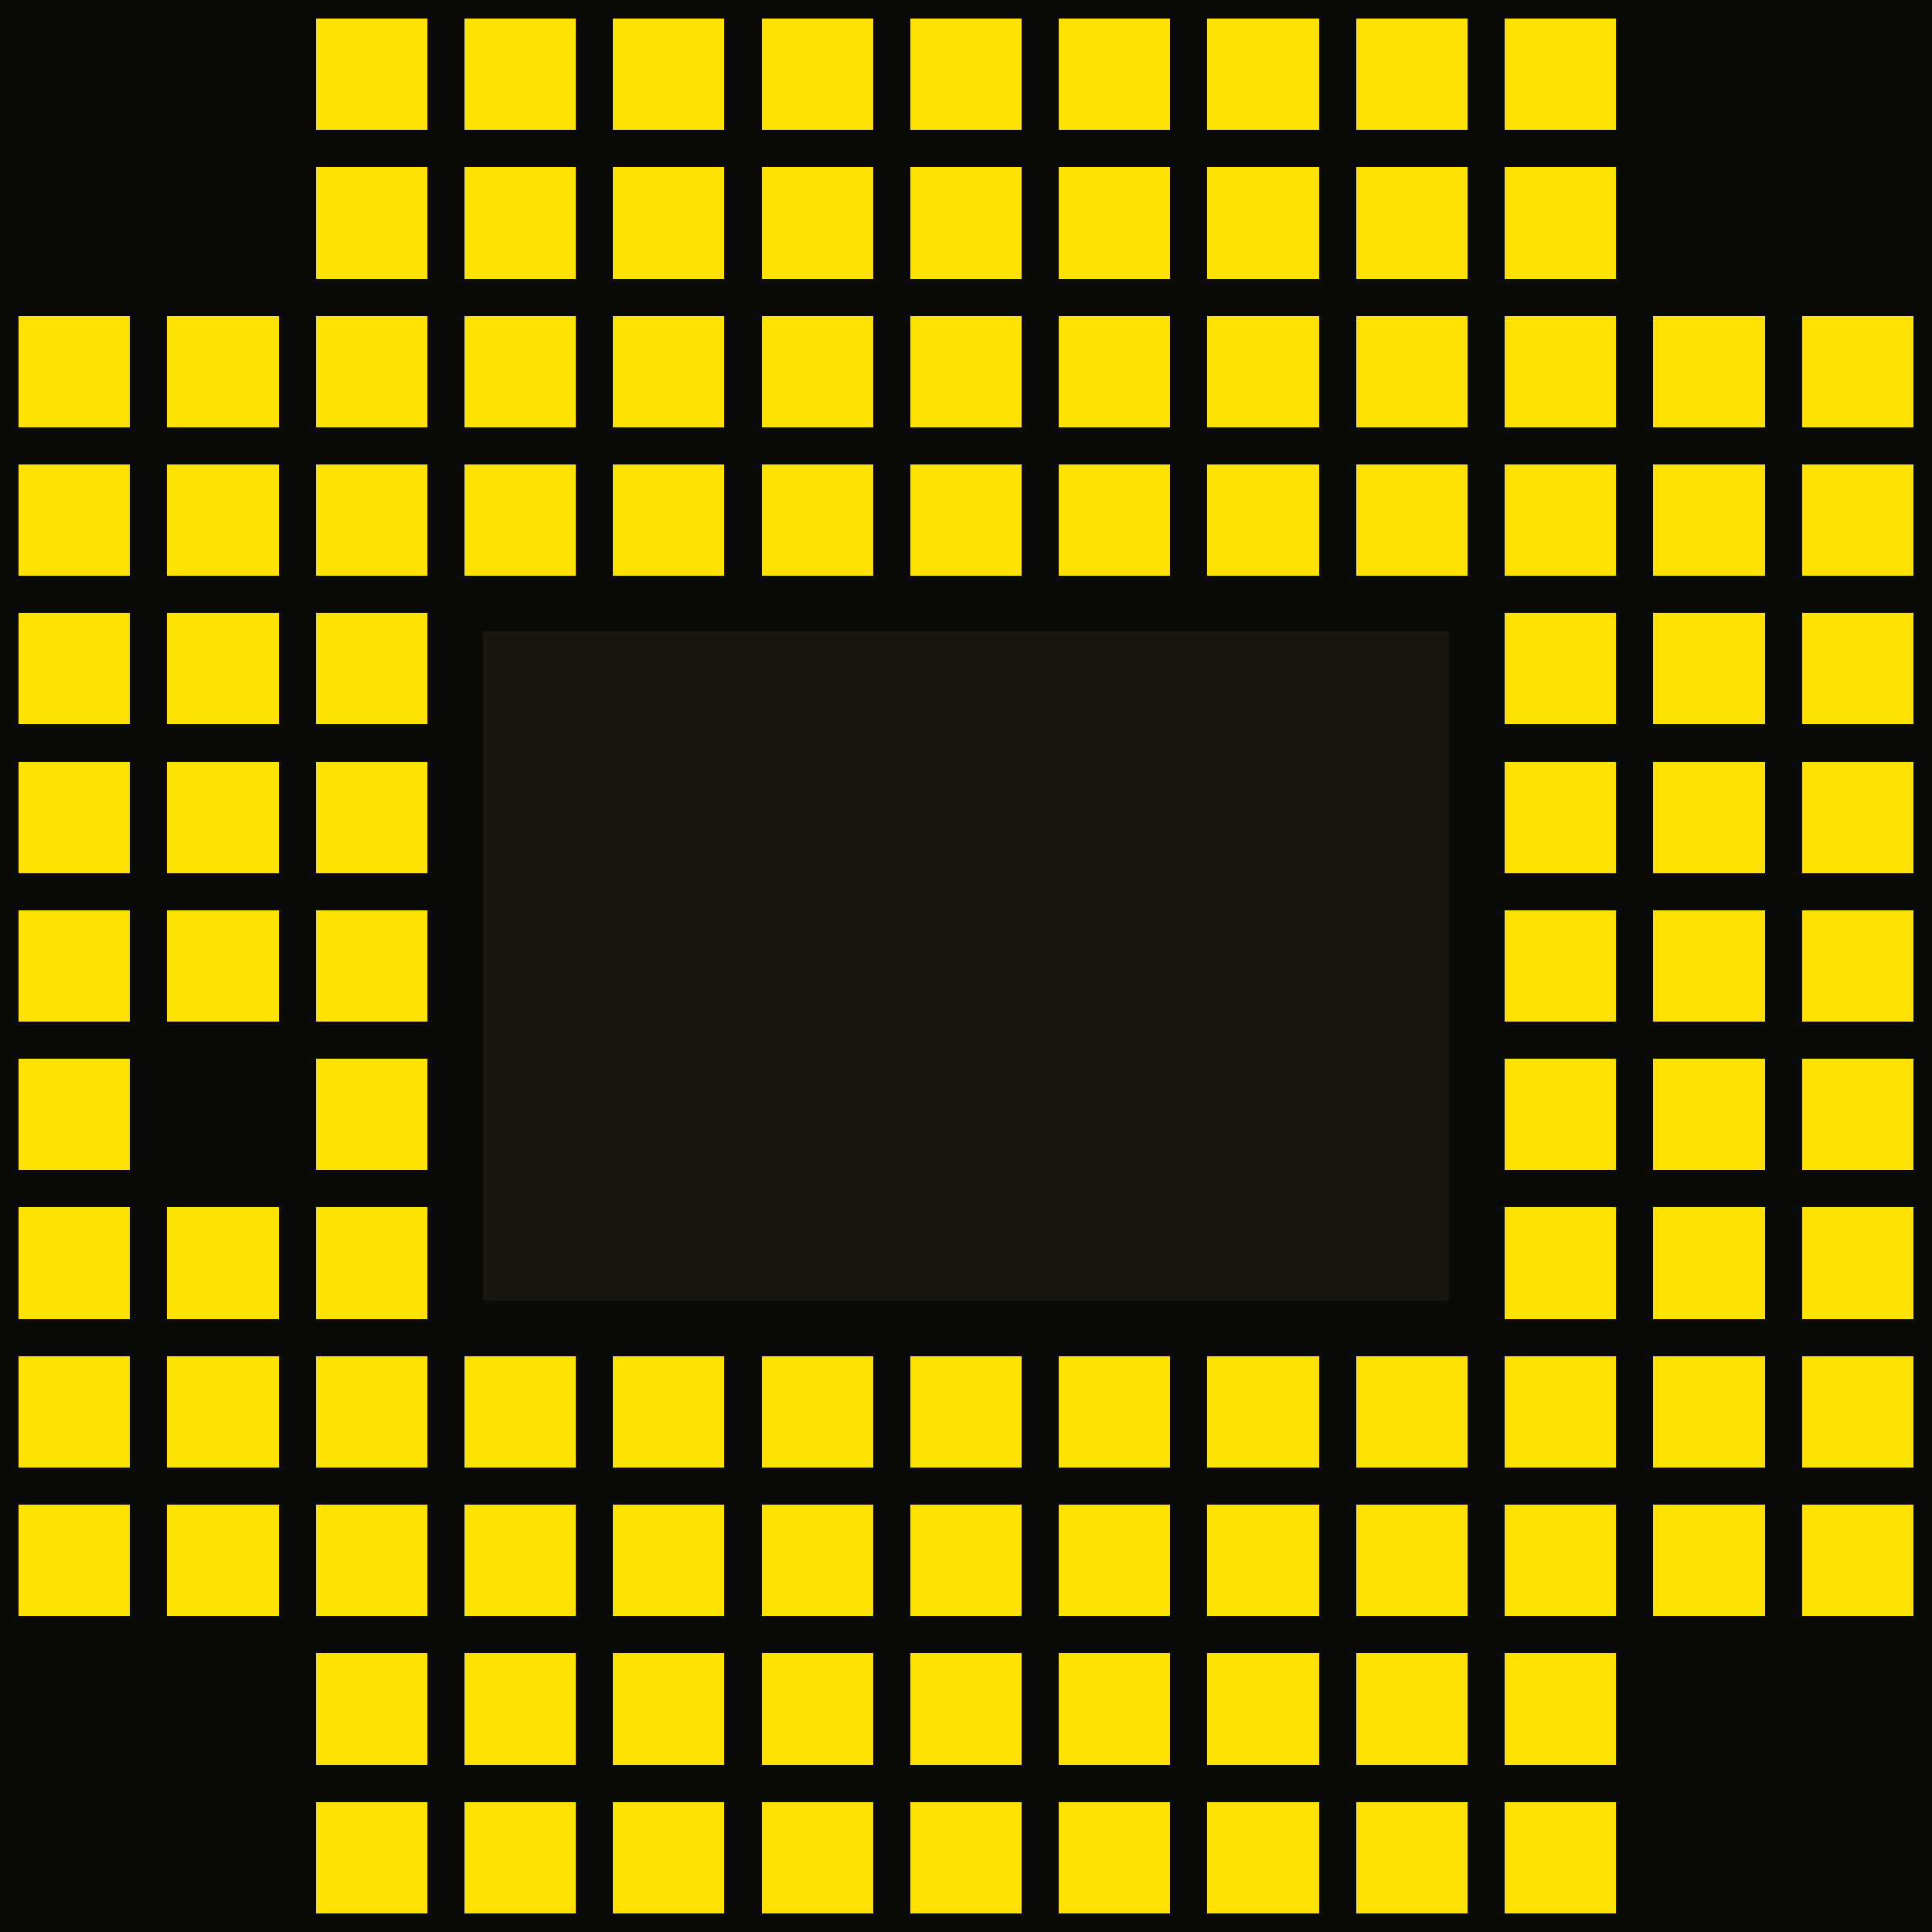
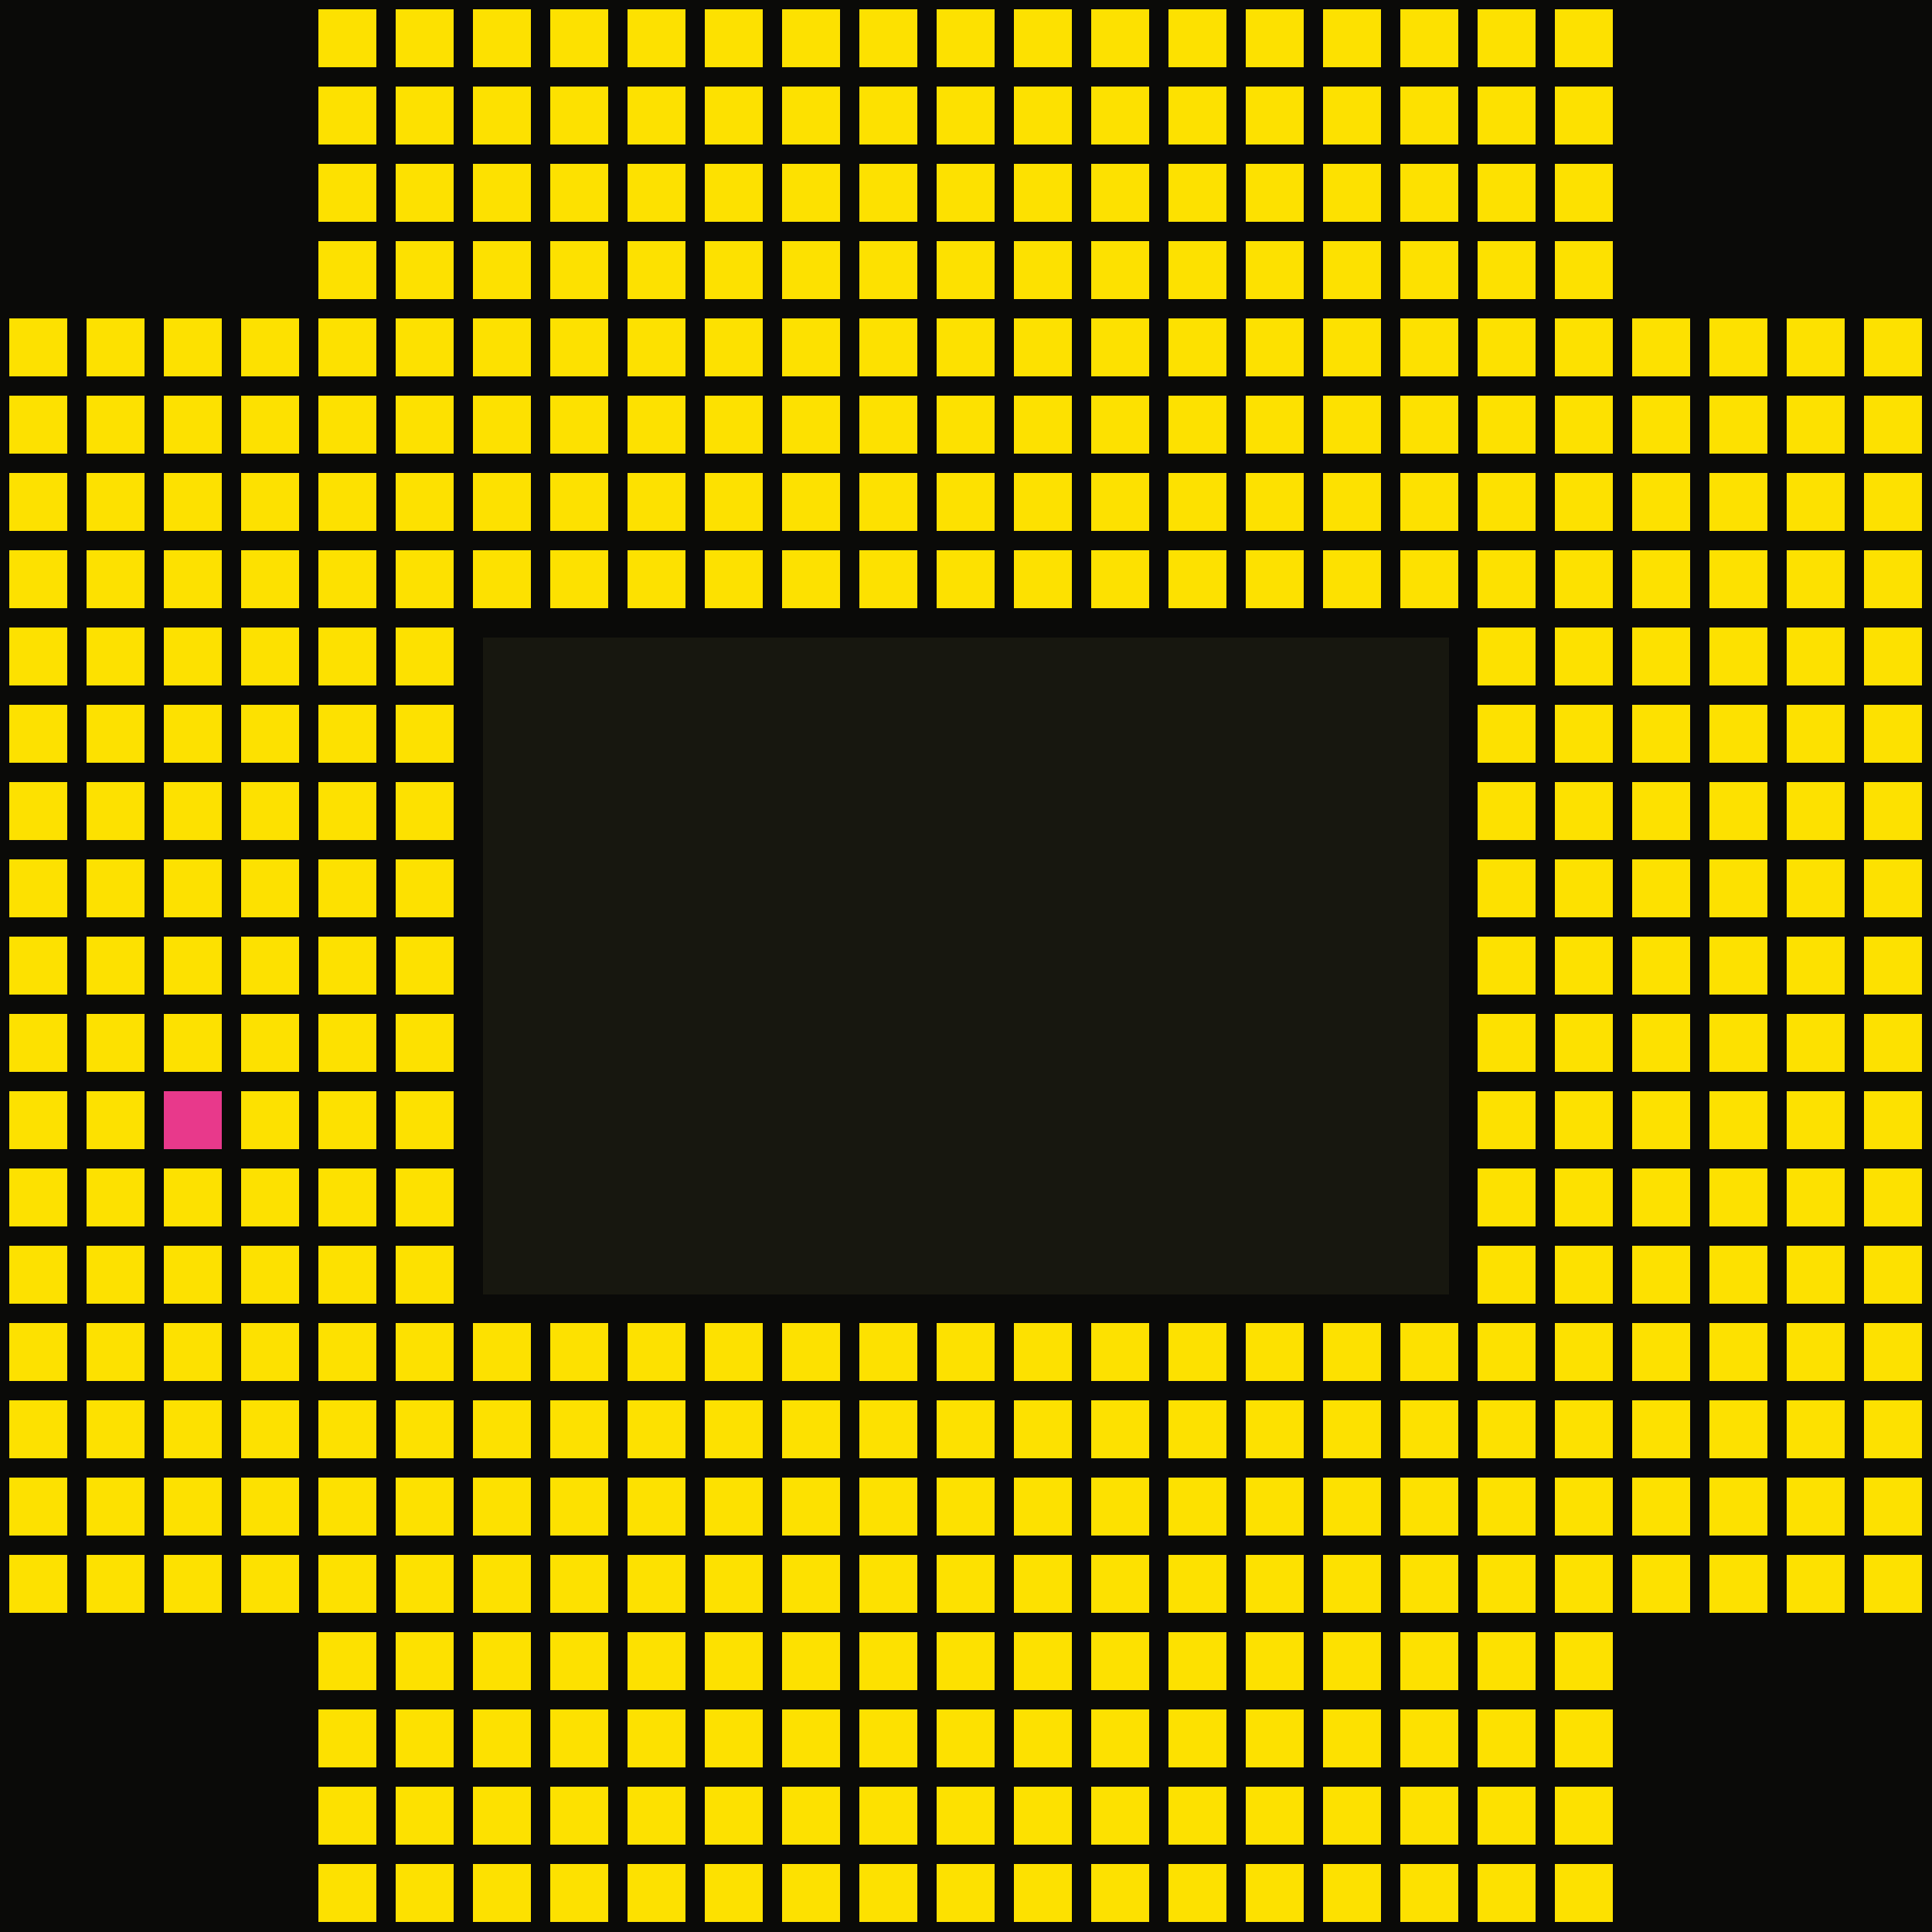
- <svg xmlns="http://www.w3.org/2000/svg" viewBox="0 0 52 52" shape-rendering="crispEdges">
-   <rect width="52" height="52" fill="#0a0a08" />
-   <rect x="13" y="17" width="26" height="18" fill="#17170f" />
+ <svg xmlns="http://www.w3.org/2000/svg" viewBox="0 0 100 100" shape-rendering="crispEdges">
+   <rect width="100" height="100" fill="#0a0a08" />
+   <rect x="25" y="33" width="50" height="34" fill="#17170f" />
  <g>
-     <rect x="8.5" y="0.5" width="3" height="3" fill="#fde100" />
-     <rect x="12.5" y="0.5" width="3" height="3" fill="#fde100" />
    <rect x="16.5" y="0.5" width="3" height="3" fill="#fde100" />
    <rect x="20.5" y="0.5" width="3" height="3" fill="#fde100" />
    <rect x="24.5" y="0.5" width="3" height="3" fill="#fde100" />
    <rect x="28.5" y="0.5" width="3" height="3" fill="#fde100" />
    <rect x="32.5" y="0.5" width="3" height="3" fill="#fde100" />
    <rect x="36.5" y="0.5" width="3" height="3" fill="#fde100" />
    <rect x="40.5" y="0.5" width="3" height="3" fill="#fde100" />
-     <rect x="8.5" y="4.5" width="3" height="3" fill="#fde100" />
-     <rect x="12.5" y="4.5" width="3" height="3" fill="#fde100" />
+     <rect x="44.5" y="0.5" width="3" height="3" fill="#fde100" />
+     <rect x="48.5" y="0.5" width="3" height="3" fill="#fde100" />
+     <rect x="52.5" y="0.5" width="3" height="3" fill="#fde100" />
+     <rect x="56.5" y="0.5" width="3" height="3" fill="#fde100" />
+     <rect x="60.5" y="0.5" width="3" height="3" fill="#fde100" />
+     <rect x="64.5" y="0.5" width="3" height="3" fill="#fde100" />
+     <rect x="68.5" y="0.5" width="3" height="3" fill="#fde100" />
+     <rect x="72.5" y="0.5" width="3" height="3" fill="#fde100" />
+     <rect x="76.5" y="0.5" width="3" height="3" fill="#fde100" />
+     <rect x="80.5" y="0.5" width="3" height="3" fill="#fde100" />
    <rect x="16.5" y="4.5" width="3" height="3" fill="#fde100" />
    <rect x="20.5" y="4.5" width="3" height="3" fill="#fde100" />
    <rect x="24.5" y="4.5" width="3" height="3" fill="#fde100" />
    <rect x="28.5" y="4.5" width="3" height="3" fill="#fde100" />
    <rect x="32.5" y="4.5" width="3" height="3" fill="#fde100" />
    <rect x="36.5" y="4.5" width="3" height="3" fill="#fde100" />
    <rect x="40.5" y="4.5" width="3" height="3" fill="#fde100" />
-     <rect x="0.5" y="8.5" width="3" height="3" fill="#fde100" />
-     <rect x="4.5" y="8.5" width="3" height="3" fill="#fde100" />
-     <rect x="8.5" y="8.5" width="3" height="3" fill="#fde100" />
-     <rect x="12.5" y="8.5" width="3" height="3" fill="#fde100" />
+     <rect x="44.5" y="4.5" width="3" height="3" fill="#fde100" />
+     <rect x="48.5" y="4.5" width="3" height="3" fill="#fde100" />
+     <rect x="52.5" y="4.5" width="3" height="3" fill="#fde100" />
+     <rect x="56.5" y="4.5" width="3" height="3" fill="#fde100" />
+     <rect x="60.5" y="4.5" width="3" height="3" fill="#fde100" />
+     <rect x="64.5" y="4.5" width="3" height="3" fill="#fde100" />
+     <rect x="68.5" y="4.5" width="3" height="3" fill="#fde100" />
+     <rect x="72.5" y="4.5" width="3" height="3" fill="#fde100" />
+     <rect x="76.5" y="4.5" width="3" height="3" fill="#fde100" />
+     <rect x="80.5" y="4.5" width="3" height="3" fill="#fde100" />
    <rect x="16.5" y="8.5" width="3" height="3" fill="#fde100" />
    <rect x="20.5" y="8.5" width="3" height="3" fill="#fde100" />
    <rect x="24.5" y="8.5" width="3" height="3" fill="#fde100" />
    <rect x="28.5" y="8.5" width="3" height="3" fill="#fde100" />
    <rect x="32.5" y="8.5" width="3" height="3" fill="#fde100" />
    <rect x="36.5" y="8.5" width="3" height="3" fill="#fde100" />
    <rect x="40.5" y="8.5" width="3" height="3" fill="#fde100" />
    <rect x="44.5" y="8.5" width="3" height="3" fill="#fde100" />
    <rect x="48.5" y="8.5" width="3" height="3" fill="#fde100" />
-     <rect x="0.5" y="12.5" width="3" height="3" fill="#fde100" />
-     <rect x="4.5" y="12.5" width="3" height="3" fill="#fde100" />
-     <rect x="8.5" y="12.5" width="3" height="3" fill="#fde100" />
-     <rect x="12.5" y="12.5" width="3" height="3" fill="#fde100" />
+     <rect x="52.5" y="8.5" width="3" height="3" fill="#fde100" />
+     <rect x="56.5" y="8.5" width="3" height="3" fill="#fde100" />
+     <rect x="60.5" y="8.5" width="3" height="3" fill="#fde100" />
+     <rect x="64.5" y="8.5" width="3" height="3" fill="#fde100" />
+     <rect x="68.5" y="8.5" width="3" height="3" fill="#fde100" />
+     <rect x="72.5" y="8.5" width="3" height="3" fill="#fde100" />
+     <rect x="76.5" y="8.5" width="3" height="3" fill="#fde100" />
+     <rect x="80.5" y="8.5" width="3" height="3" fill="#fde100" />
    <rect x="16.5" y="12.5" width="3" height="3" fill="#fde100" />
    <rect x="20.5" y="12.5" width="3" height="3" fill="#fde100" />
    <rect x="24.5" y="12.5" width="3" height="3" fill="#fde100" />
    <rect x="28.5" y="12.5" width="3" height="3" fill="#fde100" />
    <rect x="32.5" y="12.5" width="3" height="3" fill="#fde100" />
    <rect x="36.5" y="12.5" width="3" height="3" fill="#fde100" />
    <rect x="40.5" y="12.5" width="3" height="3" fill="#fde100" />
    <rect x="44.5" y="12.5" width="3" height="3" fill="#fde100" />
    <rect x="48.5" y="12.5" width="3" height="3" fill="#fde100" />
+     <rect x="52.5" y="12.5" width="3" height="3" fill="#fde100" />
+     <rect x="56.5" y="12.5" width="3" height="3" fill="#fde100" />
+     <rect x="60.5" y="12.5" width="3" height="3" fill="#fde100" />
+     <rect x="64.5" y="12.5" width="3" height="3" fill="#fde100" />
+     <rect x="68.5" y="12.5" width="3" height="3" fill="#fde100" />
+     <rect x="72.5" y="12.5" width="3" height="3" fill="#fde100" />
+     <rect x="76.5" y="12.5" width="3" height="3" fill="#fde100" />
+     <rect x="80.5" y="12.5" width="3" height="3" fill="#fde100" />
    <rect x="0.5" y="16.5" width="3" height="3" fill="#fde100" />
    <rect x="4.5" y="16.5" width="3" height="3" fill="#fde100" />
    <rect x="8.5" y="16.5" width="3" height="3" fill="#fde100" />
+     <rect x="12.5" y="16.5" width="3" height="3" fill="#fde100" />
+     <rect x="16.5" y="16.5" width="3" height="3" fill="#fde100" />
+     <rect x="20.5" y="16.5" width="3" height="3" fill="#fde100" />
+     <rect x="24.5" y="16.5" width="3" height="3" fill="#fde100" />
+     <rect x="28.5" y="16.5" width="3" height="3" fill="#fde100" />
+     <rect x="32.5" y="16.5" width="3" height="3" fill="#fde100" />
+     <rect x="36.5" y="16.5" width="3" height="3" fill="#fde100" />
    <rect x="40.5" y="16.5" width="3" height="3" fill="#fde100" />
    <rect x="44.5" y="16.5" width="3" height="3" fill="#fde100" />
    <rect x="48.5" y="16.5" width="3" height="3" fill="#fde100" />
+     <rect x="52.5" y="16.5" width="3" height="3" fill="#fde100" />
+     <rect x="56.5" y="16.5" width="3" height="3" fill="#fde100" />
+     <rect x="60.5" y="16.5" width="3" height="3" fill="#fde100" />
+     <rect x="64.5" y="16.5" width="3" height="3" fill="#fde100" />
+     <rect x="68.5" y="16.5" width="3" height="3" fill="#fde100" />
+     <rect x="72.5" y="16.5" width="3" height="3" fill="#fde100" />
+     <rect x="76.5" y="16.5" width="3" height="3" fill="#fde100" />
+     <rect x="80.5" y="16.5" width="3" height="3" fill="#fde100" />
+     <rect x="84.5" y="16.5" width="3" height="3" fill="#fde100" />
+     <rect x="88.5" y="16.5" width="3" height="3" fill="#fde100" />
+     <rect x="92.5" y="16.5" width="3" height="3" fill="#fde100" />
+     <rect x="96.5" y="16.5" width="3" height="3" fill="#fde100" />
    <rect x="0.5" y="20.5" width="3" height="3" fill="#fde100" />
    <rect x="4.5" y="20.5" width="3" height="3" fill="#fde100" />
    <rect x="8.5" y="20.5" width="3" height="3" fill="#fde100" />
+     <rect x="12.5" y="20.5" width="3" height="3" fill="#fde100" />
+     <rect x="16.5" y="20.5" width="3" height="3" fill="#fde100" />
+     <rect x="20.5" y="20.5" width="3" height="3" fill="#fde100" />
+     <rect x="24.5" y="20.5" width="3" height="3" fill="#fde100" />
+     <rect x="28.5" y="20.5" width="3" height="3" fill="#fde100" />
+     <rect x="32.5" y="20.5" width="3" height="3" fill="#fde100" />
+     <rect x="36.5" y="20.5" width="3" height="3" fill="#fde100" />
    <rect x="40.5" y="20.5" width="3" height="3" fill="#fde100" />
    <rect x="44.5" y="20.5" width="3" height="3" fill="#fde100" />
    <rect x="48.5" y="20.5" width="3" height="3" fill="#fde100" />
+     <rect x="52.5" y="20.5" width="3" height="3" fill="#fde100" />
+     <rect x="56.5" y="20.5" width="3" height="3" fill="#fde100" />
+     <rect x="60.5" y="20.5" width="3" height="3" fill="#fde100" />
+     <rect x="64.5" y="20.5" width="3" height="3" fill="#fde100" />
+     <rect x="68.5" y="20.5" width="3" height="3" fill="#fde100" />
+     <rect x="72.5" y="20.5" width="3" height="3" fill="#fde100" />
+     <rect x="76.5" y="20.5" width="3" height="3" fill="#fde100" />
+     <rect x="80.5" y="20.5" width="3" height="3" fill="#fde100" />
+     <rect x="84.5" y="20.5" width="3" height="3" fill="#fde100" />
+     <rect x="88.5" y="20.5" width="3" height="3" fill="#fde100" />
+     <rect x="92.5" y="20.5" width="3" height="3" fill="#fde100" />
+     <rect x="96.5" y="20.5" width="3" height="3" fill="#fde100" />
    <rect x="0.5" y="24.5" width="3" height="3" fill="#fde100" />
    <rect x="4.5" y="24.5" width="3" height="3" fill="#fde100" />
    <rect x="8.5" y="24.5" width="3" height="3" fill="#fde100" />
+     <rect x="12.5" y="24.5" width="3" height="3" fill="#fde100" />
+     <rect x="16.5" y="24.5" width="3" height="3" fill="#fde100" />
+     <rect x="20.5" y="24.5" width="3" height="3" fill="#fde100" />
+     <rect x="24.5" y="24.5" width="3" height="3" fill="#fde100" />
+     <rect x="28.5" y="24.5" width="3" height="3" fill="#fde100" />
+     <rect x="32.5" y="24.5" width="3" height="3" fill="#fde100" />
+     <rect x="36.5" y="24.5" width="3" height="3" fill="#fde100" />
    <rect x="40.5" y="24.5" width="3" height="3" fill="#fde100" />
    <rect x="44.5" y="24.5" width="3" height="3" fill="#fde100" />
    <rect x="48.5" y="24.5" width="3" height="3" fill="#fde100" />
+     <rect x="52.5" y="24.5" width="3" height="3" fill="#fde100" />
+     <rect x="56.5" y="24.5" width="3" height="3" fill="#fde100" />
+     <rect x="60.5" y="24.5" width="3" height="3" fill="#fde100" />
+     <rect x="64.5" y="24.5" width="3" height="3" fill="#fde100" />
+     <rect x="68.5" y="24.5" width="3" height="3" fill="#fde100" />
+     <rect x="72.5" y="24.5" width="3" height="3" fill="#fde100" />
+     <rect x="76.5" y="24.5" width="3" height="3" fill="#fde100" />
+     <rect x="80.5" y="24.5" width="3" height="3" fill="#fde100" />
+     <rect x="84.5" y="24.5" width="3" height="3" fill="#fde100" />
+     <rect x="88.5" y="24.5" width="3" height="3" fill="#fde100" />
+     <rect x="92.5" y="24.5" width="3" height="3" fill="#fde100" />
+     <rect x="96.5" y="24.5" width="3" height="3" fill="#fde100" />
    <rect x="0.5" y="28.5" width="3" height="3" fill="#fde100" />
-     <rect x="4.5" y="28.5" width="3" height="3" fill="#0a0a08" />
+     <rect x="4.5" y="28.5" width="3" height="3" fill="#fde100" />
    <rect x="8.5" y="28.5" width="3" height="3" fill="#fde100" />
+     <rect x="12.5" y="28.5" width="3" height="3" fill="#fde100" />
+     <rect x="16.5" y="28.5" width="3" height="3" fill="#fde100" />
+     <rect x="20.5" y="28.5" width="3" height="3" fill="#fde100" />
+     <rect x="24.5" y="28.5" width="3" height="3" fill="#fde100" />
+     <rect x="28.5" y="28.5" width="3" height="3" fill="#fde100" />
+     <rect x="32.5" y="28.5" width="3" height="3" fill="#fde100" />
+     <rect x="36.5" y="28.5" width="3" height="3" fill="#fde100" />
    <rect x="40.5" y="28.5" width="3" height="3" fill="#fde100" />
    <rect x="44.5" y="28.5" width="3" height="3" fill="#fde100" />
    <rect x="48.5" y="28.5" width="3" height="3" fill="#fde100" />
+     <rect x="52.5" y="28.5" width="3" height="3" fill="#fde100" />
+     <rect x="56.5" y="28.5" width="3" height="3" fill="#fde100" />
+     <rect x="60.5" y="28.5" width="3" height="3" fill="#fde100" />
+     <rect x="64.5" y="28.5" width="3" height="3" fill="#fde100" />
+     <rect x="68.5" y="28.5" width="3" height="3" fill="#fde100" />
+     <rect x="72.5" y="28.5" width="3" height="3" fill="#fde100" />
+     <rect x="76.5" y="28.5" width="3" height="3" fill="#fde100" />
+     <rect x="80.5" y="28.5" width="3" height="3" fill="#fde100" />
+     <rect x="84.5" y="28.5" width="3" height="3" fill="#fde100" />
+     <rect x="88.5" y="28.5" width="3" height="3" fill="#fde100" />
+     <rect x="92.5" y="28.5" width="3" height="3" fill="#fde100" />
+     <rect x="96.5" y="28.5" width="3" height="3" fill="#fde100" />
    <rect x="0.5" y="32.5" width="3" height="3" fill="#fde100" />
    <rect x="4.5" y="32.5" width="3" height="3" fill="#fde100" />
    <rect x="8.5" y="32.5" width="3" height="3" fill="#fde100" />
-     <rect x="40.5" y="32.5" width="3" height="3" fill="#fde100" />
-     <rect x="44.5" y="32.5" width="3" height="3" fill="#fde100" />
-     <rect x="48.5" y="32.5" width="3" height="3" fill="#fde100" />
+     <rect x="12.5" y="32.5" width="3" height="3" fill="#fde100" />
+     <rect x="16.5" y="32.5" width="3" height="3" fill="#fde100" />
+     <rect x="20.5" y="32.5" width="3" height="3" fill="#fde100" />
+     <rect x="76.5" y="32.5" width="3" height="3" fill="#fde100" />
+     <rect x="80.5" y="32.5" width="3" height="3" fill="#fde100" />
+     <rect x="84.5" y="32.5" width="3" height="3" fill="#fde100" />
+     <rect x="88.5" y="32.5" width="3" height="3" fill="#fde100" />
+     <rect x="92.5" y="32.5" width="3" height="3" fill="#fde100" />
+     <rect x="96.5" y="32.5" width="3" height="3" fill="#fde100" />
    <rect x="0.5" y="36.5" width="3" height="3" fill="#fde100" />
    <rect x="4.5" y="36.5" width="3" height="3" fill="#fde100" />
    <rect x="8.5" y="36.5" width="3" height="3" fill="#fde100" />
    <rect x="12.5" y="36.5" width="3" height="3" fill="#fde100" />
    <rect x="16.5" y="36.5" width="3" height="3" fill="#fde100" />
    <rect x="20.5" y="36.5" width="3" height="3" fill="#fde100" />
-     <rect x="24.5" y="36.5" width="3" height="3" fill="#fde100" />
-     <rect x="28.5" y="36.5" width="3" height="3" fill="#fde100" />
-     <rect x="32.5" y="36.5" width="3" height="3" fill="#fde100" />
-     <rect x="36.5" y="36.5" width="3" height="3" fill="#fde100" />
-     <rect x="40.5" y="36.5" width="3" height="3" fill="#fde100" />
-     <rect x="44.5" y="36.5" width="3" height="3" fill="#fde100" />
-     <rect x="48.5" y="36.5" width="3" height="3" fill="#fde100" />
+     <rect x="76.5" y="36.5" width="3" height="3" fill="#fde100" />
+     <rect x="80.5" y="36.5" width="3" height="3" fill="#fde100" />
+     <rect x="84.5" y="36.5" width="3" height="3" fill="#fde100" />
+     <rect x="88.5" y="36.5" width="3" height="3" fill="#fde100" />
+     <rect x="92.5" y="36.5" width="3" height="3" fill="#fde100" />
+     <rect x="96.5" y="36.5" width="3" height="3" fill="#fde100" />
    <rect x="0.5" y="40.5" width="3" height="3" fill="#fde100" />
    <rect x="4.5" y="40.5" width="3" height="3" fill="#fde100" />
    <rect x="8.5" y="40.5" width="3" height="3" fill="#fde100" />
    <rect x="12.5" y="40.5" width="3" height="3" fill="#fde100" />
    <rect x="16.5" y="40.5" width="3" height="3" fill="#fde100" />
    <rect x="20.5" y="40.5" width="3" height="3" fill="#fde100" />
-     <rect x="24.5" y="40.5" width="3" height="3" fill="#fde100" />
-     <rect x="28.5" y="40.5" width="3" height="3" fill="#fde100" />
-     <rect x="32.5" y="40.5" width="3" height="3" fill="#fde100" />
-     <rect x="36.5" y="40.5" width="3" height="3" fill="#fde100" />
-     <rect x="40.5" y="40.5" width="3" height="3" fill="#fde100" />
-     <rect x="44.5" y="40.5" width="3" height="3" fill="#fde100" />
-     <rect x="48.5" y="40.5" width="3" height="3" fill="#fde100" />
+     <rect x="76.5" y="40.5" width="3" height="3" fill="#fde100" />
+     <rect x="80.5" y="40.5" width="3" height="3" fill="#fde100" />
+     <rect x="84.5" y="40.5" width="3" height="3" fill="#fde100" />
+     <rect x="88.5" y="40.5" width="3" height="3" fill="#fde100" />
+     <rect x="92.5" y="40.5" width="3" height="3" fill="#fde100" />
+     <rect x="96.5" y="40.5" width="3" height="3" fill="#fde100" />
+     <rect x="0.5" y="44.5" width="3" height="3" fill="#fde100" />
+     <rect x="4.5" y="44.5" width="3" height="3" fill="#fde100" />
    <rect x="8.5" y="44.5" width="3" height="3" fill="#fde100" />
    <rect x="12.5" y="44.5" width="3" height="3" fill="#fde100" />
    <rect x="16.5" y="44.5" width="3" height="3" fill="#fde100" />
    <rect x="20.5" y="44.5" width="3" height="3" fill="#fde100" />
-     <rect x="24.5" y="44.5" width="3" height="3" fill="#fde100" />
-     <rect x="28.5" y="44.5" width="3" height="3" fill="#fde100" />
-     <rect x="32.5" y="44.5" width="3" height="3" fill="#fde100" />
-     <rect x="36.5" y="44.5" width="3" height="3" fill="#fde100" />
-     <rect x="40.5" y="44.5" width="3" height="3" fill="#fde100" />
+     <rect x="76.5" y="44.5" width="3" height="3" fill="#fde100" />
+     <rect x="80.5" y="44.5" width="3" height="3" fill="#fde100" />
+     <rect x="84.5" y="44.5" width="3" height="3" fill="#fde100" />
+     <rect x="88.5" y="44.5" width="3" height="3" fill="#fde100" />
+     <rect x="92.5" y="44.5" width="3" height="3" fill="#fde100" />
+     <rect x="96.5" y="44.5" width="3" height="3" fill="#fde100" />
+     <rect x="0.5" y="48.5" width="3" height="3" fill="#fde100" />
+     <rect x="4.5" y="48.5" width="3" height="3" fill="#fde100" />
    <rect x="8.5" y="48.5" width="3" height="3" fill="#fde100" />
    <rect x="12.5" y="48.5" width="3" height="3" fill="#fde100" />
    <rect x="16.5" y="48.5" width="3" height="3" fill="#fde100" />
    <rect x="20.5" y="48.5" width="3" height="3" fill="#fde100" />
-     <rect x="24.5" y="48.5" width="3" height="3" fill="#fde100" />
-     <rect x="28.5" y="48.5" width="3" height="3" fill="#fde100" />
-     <rect x="32.5" y="48.5" width="3" height="3" fill="#fde100" />
-     <rect x="36.5" y="48.5" width="3" height="3" fill="#fde100" />
-     <rect x="40.5" y="48.5" width="3" height="3" fill="#fde100" />
+     <rect x="76.5" y="48.5" width="3" height="3" fill="#fde100" />
+     <rect x="80.5" y="48.5" width="3" height="3" fill="#fde100" />
+     <rect x="84.5" y="48.5" width="3" height="3" fill="#fde100" />
+     <rect x="88.5" y="48.5" width="3" height="3" fill="#fde100" />
+     <rect x="92.5" y="48.5" width="3" height="3" fill="#fde100" />
+     <rect x="96.5" y="48.5" width="3" height="3" fill="#fde100" />
+     <rect x="0.5" y="52.5" width="3" height="3" fill="#fde100" />
+     <rect x="4.5" y="52.5" width="3" height="3" fill="#fde100" />
+     <rect x="8.5" y="52.5" width="3" height="3" fill="#fde100" />
+     <rect x="12.5" y="52.5" width="3" height="3" fill="#fde100" />
+     <rect x="16.5" y="52.5" width="3" height="3" fill="#fde100" />
+     <rect x="20.5" y="52.5" width="3" height="3" fill="#fde100" />
+     <rect x="76.5" y="52.5" width="3" height="3" fill="#fde100" />
+     <rect x="80.5" y="52.5" width="3" height="3" fill="#fde100" />
+     <rect x="84.5" y="52.5" width="3" height="3" fill="#fde100" />
+     <rect x="88.5" y="52.5" width="3" height="3" fill="#fde100" />
+     <rect x="92.5" y="52.5" width="3" height="3" fill="#fde100" />
+     <rect x="96.5" y="52.5" width="3" height="3" fill="#fde100" />
+     <rect x="0.5" y="56.5" width="3" height="3" fill="#fde100" />
+     <rect x="4.5" y="56.5" width="3" height="3" fill="#fde100" />
+     <rect x="8.5" y="56.5" width="3" height="3" fill="#e8398b" />
+     <rect x="12.5" y="56.5" width="3" height="3" fill="#fde100" />
+     <rect x="16.5" y="56.5" width="3" height="3" fill="#fde100" />
+     <rect x="20.5" y="56.5" width="3" height="3" fill="#fde100" />
+     <rect x="76.5" y="56.5" width="3" height="3" fill="#fde100" />
+     <rect x="80.5" y="56.5" width="3" height="3" fill="#fde100" />
+     <rect x="84.5" y="56.5" width="3" height="3" fill="#fde100" />
+     <rect x="88.5" y="56.5" width="3" height="3" fill="#fde100" />
+     <rect x="92.5" y="56.5" width="3" height="3" fill="#fde100" />
+     <rect x="96.5" y="56.5" width="3" height="3" fill="#fde100" />
+     <rect x="0.5" y="60.5" width="3" height="3" fill="#fde100" />
+     <rect x="4.5" y="60.5" width="3" height="3" fill="#fde100" />
+     <rect x="8.5" y="60.5" width="3" height="3" fill="#fde100" />
+     <rect x="12.5" y="60.5" width="3" height="3" fill="#fde100" />
+     <rect x="16.5" y="60.5" width="3" height="3" fill="#fde100" />
+     <rect x="20.5" y="60.5" width="3" height="3" fill="#fde100" />
+     <rect x="76.5" y="60.5" width="3" height="3" fill="#fde100" />
+     <rect x="80.5" y="60.5" width="3" height="3" fill="#fde100" />
+     <rect x="84.5" y="60.5" width="3" height="3" fill="#fde100" />
+     <rect x="88.5" y="60.5" width="3" height="3" fill="#fde100" />
+     <rect x="92.5" y="60.5" width="3" height="3" fill="#fde100" />
+     <rect x="96.5" y="60.5" width="3" height="3" fill="#fde100" />
+     <rect x="0.5" y="64.5" width="3" height="3" fill="#fde100" />
+     <rect x="4.5" y="64.5" width="3" height="3" fill="#fde100" />
+     <rect x="8.5" y="64.5" width="3" height="3" fill="#fde100" />
+     <rect x="12.5" y="64.5" width="3" height="3" fill="#fde100" />
+     <rect x="16.5" y="64.5" width="3" height="3" fill="#fde100" />
+     <rect x="20.5" y="64.5" width="3" height="3" fill="#fde100" />
+     <rect x="76.5" y="64.5" width="3" height="3" fill="#fde100" />
+     <rect x="80.5" y="64.5" width="3" height="3" fill="#fde100" />
+     <rect x="84.5" y="64.5" width="3" height="3" fill="#fde100" />
+     <rect x="88.5" y="64.5" width="3" height="3" fill="#fde100" />
+     <rect x="92.5" y="64.5" width="3" height="3" fill="#fde100" />
+     <rect x="96.5" y="64.5" width="3" height="3" fill="#fde100" />
+     <rect x="0.5" y="68.5" width="3" height="3" fill="#fde100" />
+     <rect x="4.5" y="68.5" width="3" height="3" fill="#fde100" />
+     <rect x="8.5" y="68.5" width="3" height="3" fill="#fde100" />
+     <rect x="12.5" y="68.5" width="3" height="3" fill="#fde100" />
+     <rect x="16.5" y="68.5" width="3" height="3" fill="#fde100" />
+     <rect x="20.5" y="68.5" width="3" height="3" fill="#fde100" />
+     <rect x="24.5" y="68.5" width="3" height="3" fill="#fde100" />
+     <rect x="28.5" y="68.5" width="3" height="3" fill="#fde100" />
+     <rect x="32.5" y="68.5" width="3" height="3" fill="#fde100" />
+     <rect x="36.5" y="68.5" width="3" height="3" fill="#fde100" />
+     <rect x="40.5" y="68.5" width="3" height="3" fill="#fde100" />
+     <rect x="44.5" y="68.5" width="3" height="3" fill="#fde100" />
+     <rect x="48.5" y="68.5" width="3" height="3" fill="#fde100" />
+     <rect x="52.5" y="68.5" width="3" height="3" fill="#fde100" />
+     <rect x="56.5" y="68.5" width="3" height="3" fill="#fde100" />
+     <rect x="60.5" y="68.5" width="3" height="3" fill="#fde100" />
+     <rect x="64.5" y="68.5" width="3" height="3" fill="#fde100" />
+     <rect x="68.5" y="68.5" width="3" height="3" fill="#fde100" />
+     <rect x="72.5" y="68.5" width="3" height="3" fill="#fde100" />
+     <rect x="76.5" y="68.5" width="3" height="3" fill="#fde100" />
+     <rect x="80.5" y="68.5" width="3" height="3" fill="#fde100" />
+     <rect x="84.5" y="68.5" width="3" height="3" fill="#fde100" />
+     <rect x="88.5" y="68.5" width="3" height="3" fill="#fde100" />
+     <rect x="92.5" y="68.5" width="3" height="3" fill="#fde100" />
+     <rect x="96.5" y="68.5" width="3" height="3" fill="#fde100" />
+     <rect x="0.5" y="72.5" width="3" height="3" fill="#fde100" />
+     <rect x="4.5" y="72.5" width="3" height="3" fill="#fde100" />
+     <rect x="8.5" y="72.5" width="3" height="3" fill="#fde100" />
+     <rect x="12.5" y="72.5" width="3" height="3" fill="#fde100" />
+     <rect x="16.5" y="72.5" width="3" height="3" fill="#fde100" />
+     <rect x="20.5" y="72.5" width="3" height="3" fill="#fde100" />
+     <rect x="24.5" y="72.5" width="3" height="3" fill="#fde100" />
+     <rect x="28.5" y="72.5" width="3" height="3" fill="#fde100" />
+     <rect x="32.5" y="72.5" width="3" height="3" fill="#fde100" />
+     <rect x="36.5" y="72.5" width="3" height="3" fill="#fde100" />
+     <rect x="40.5" y="72.5" width="3" height="3" fill="#fde100" />
+     <rect x="44.5" y="72.5" width="3" height="3" fill="#fde100" />
+     <rect x="48.5" y="72.5" width="3" height="3" fill="#fde100" />
+     <rect x="52.5" y="72.5" width="3" height="3" fill="#fde100" />
+     <rect x="56.5" y="72.5" width="3" height="3" fill="#fde100" />
+     <rect x="60.5" y="72.5" width="3" height="3" fill="#fde100" />
+     <rect x="64.5" y="72.5" width="3" height="3" fill="#fde100" />
+     <rect x="68.5" y="72.5" width="3" height="3" fill="#fde100" />
+     <rect x="72.5" y="72.5" width="3" height="3" fill="#fde100" />
+     <rect x="76.5" y="72.5" width="3" height="3" fill="#fde100" />
+     <rect x="80.5" y="72.5" width="3" height="3" fill="#fde100" />
+     <rect x="84.5" y="72.5" width="3" height="3" fill="#fde100" />
+     <rect x="88.5" y="72.5" width="3" height="3" fill="#fde100" />
+     <rect x="92.5" y="72.5" width="3" height="3" fill="#fde100" />
+     <rect x="96.5" y="72.5" width="3" height="3" fill="#fde100" />
+     <rect x="0.5" y="76.5" width="3" height="3" fill="#fde100" />
+     <rect x="4.5" y="76.5" width="3" height="3" fill="#fde100" />
+     <rect x="8.5" y="76.5" width="3" height="3" fill="#fde100" />
+     <rect x="12.5" y="76.5" width="3" height="3" fill="#fde100" />
+     <rect x="16.5" y="76.5" width="3" height="3" fill="#fde100" />
+     <rect x="20.5" y="76.5" width="3" height="3" fill="#fde100" />
+     <rect x="24.5" y="76.5" width="3" height="3" fill="#fde100" />
+     <rect x="28.5" y="76.5" width="3" height="3" fill="#fde100" />
+     <rect x="32.5" y="76.5" width="3" height="3" fill="#fde100" />
+     <rect x="36.5" y="76.5" width="3" height="3" fill="#fde100" />
+     <rect x="40.5" y="76.5" width="3" height="3" fill="#fde100" />
+     <rect x="44.5" y="76.5" width="3" height="3" fill="#fde100" />
+     <rect x="48.5" y="76.5" width="3" height="3" fill="#fde100" />
+     <rect x="52.5" y="76.5" width="3" height="3" fill="#fde100" />
+     <rect x="56.5" y="76.5" width="3" height="3" fill="#fde100" />
+     <rect x="60.5" y="76.5" width="3" height="3" fill="#fde100" />
+     <rect x="64.5" y="76.5" width="3" height="3" fill="#fde100" />
+     <rect x="68.5" y="76.5" width="3" height="3" fill="#fde100" />
+     <rect x="72.5" y="76.5" width="3" height="3" fill="#fde100" />
+     <rect x="76.5" y="76.5" width="3" height="3" fill="#fde100" />
+     <rect x="80.5" y="76.5" width="3" height="3" fill="#fde100" />
+     <rect x="84.5" y="76.5" width="3" height="3" fill="#fde100" />
+     <rect x="88.5" y="76.5" width="3" height="3" fill="#fde100" />
+     <rect x="92.5" y="76.5" width="3" height="3" fill="#fde100" />
+     <rect x="96.5" y="76.5" width="3" height="3" fill="#fde100" />
+     <rect x="0.5" y="80.5" width="3" height="3" fill="#fde100" />
+     <rect x="4.5" y="80.5" width="3" height="3" fill="#fde100" />
+     <rect x="8.5" y="80.5" width="3" height="3" fill="#fde100" />
+     <rect x="12.5" y="80.5" width="3" height="3" fill="#fde100" />
+     <rect x="16.5" y="80.5" width="3" height="3" fill="#fde100" />
+     <rect x="20.5" y="80.5" width="3" height="3" fill="#fde100" />
+     <rect x="24.5" y="80.5" width="3" height="3" fill="#fde100" />
+     <rect x="28.5" y="80.5" width="3" height="3" fill="#fde100" />
+     <rect x="32.5" y="80.5" width="3" height="3" fill="#fde100" />
+     <rect x="36.5" y="80.5" width="3" height="3" fill="#fde100" />
+     <rect x="40.5" y="80.5" width="3" height="3" fill="#fde100" />
+     <rect x="44.5" y="80.5" width="3" height="3" fill="#fde100" />
+     <rect x="48.5" y="80.5" width="3" height="3" fill="#fde100" />
+     <rect x="52.5" y="80.5" width="3" height="3" fill="#fde100" />
+     <rect x="56.5" y="80.5" width="3" height="3" fill="#fde100" />
+     <rect x="60.5" y="80.5" width="3" height="3" fill="#fde100" />
+     <rect x="64.5" y="80.5" width="3" height="3" fill="#fde100" />
+     <rect x="68.5" y="80.5" width="3" height="3" fill="#fde100" />
+     <rect x="72.5" y="80.5" width="3" height="3" fill="#fde100" />
+     <rect x="76.5" y="80.5" width="3" height="3" fill="#fde100" />
+     <rect x="80.5" y="80.5" width="3" height="3" fill="#fde100" />
+     <rect x="84.5" y="80.5" width="3" height="3" fill="#fde100" />
+     <rect x="88.5" y="80.5" width="3" height="3" fill="#fde100" />
+     <rect x="92.5" y="80.5" width="3" height="3" fill="#fde100" />
+     <rect x="96.5" y="80.5" width="3" height="3" fill="#fde100" />
+     <rect x="16.5" y="84.5" width="3" height="3" fill="#fde100" />
+     <rect x="20.5" y="84.5" width="3" height="3" fill="#fde100" />
+     <rect x="24.5" y="84.5" width="3" height="3" fill="#fde100" />
+     <rect x="28.5" y="84.5" width="3" height="3" fill="#fde100" />
+     <rect x="32.5" y="84.5" width="3" height="3" fill="#fde100" />
+     <rect x="36.5" y="84.5" width="3" height="3" fill="#fde100" />
+     <rect x="40.5" y="84.5" width="3" height="3" fill="#fde100" />
+     <rect x="44.5" y="84.5" width="3" height="3" fill="#fde100" />
+     <rect x="48.5" y="84.5" width="3" height="3" fill="#fde100" />
+     <rect x="52.5" y="84.5" width="3" height="3" fill="#fde100" />
+     <rect x="56.5" y="84.5" width="3" height="3" fill="#fde100" />
+     <rect x="60.5" y="84.5" width="3" height="3" fill="#fde100" />
+     <rect x="64.5" y="84.5" width="3" height="3" fill="#fde100" />
+     <rect x="68.5" y="84.5" width="3" height="3" fill="#fde100" />
+     <rect x="72.5" y="84.5" width="3" height="3" fill="#fde100" />
+     <rect x="76.5" y="84.5" width="3" height="3" fill="#fde100" />
+     <rect x="80.5" y="84.5" width="3" height="3" fill="#fde100" />
+     <rect x="16.5" y="88.5" width="3" height="3" fill="#fde100" />
+     <rect x="20.5" y="88.5" width="3" height="3" fill="#fde100" />
+     <rect x="24.5" y="88.5" width="3" height="3" fill="#fde100" />
+     <rect x="28.5" y="88.5" width="3" height="3" fill="#fde100" />
+     <rect x="32.5" y="88.5" width="3" height="3" fill="#fde100" />
+     <rect x="36.5" y="88.5" width="3" height="3" fill="#fde100" />
+     <rect x="40.5" y="88.5" width="3" height="3" fill="#fde100" />
+     <rect x="44.5" y="88.5" width="3" height="3" fill="#fde100" />
+     <rect x="48.5" y="88.5" width="3" height="3" fill="#fde100" />
+     <rect x="52.5" y="88.5" width="3" height="3" fill="#fde100" />
+     <rect x="56.5" y="88.5" width="3" height="3" fill="#fde100" />
+     <rect x="60.5" y="88.5" width="3" height="3" fill="#fde100" />
+     <rect x="64.5" y="88.5" width="3" height="3" fill="#fde100" />
+     <rect x="68.5" y="88.5" width="3" height="3" fill="#fde100" />
+     <rect x="72.5" y="88.5" width="3" height="3" fill="#fde100" />
+     <rect x="76.5" y="88.5" width="3" height="3" fill="#fde100" />
+     <rect x="80.5" y="88.5" width="3" height="3" fill="#fde100" />
+     <rect x="16.5" y="92.5" width="3" height="3" fill="#fde100" />
+     <rect x="20.5" y="92.5" width="3" height="3" fill="#fde100" />
+     <rect x="24.5" y="92.5" width="3" height="3" fill="#fde100" />
+     <rect x="28.5" y="92.5" width="3" height="3" fill="#fde100" />
+     <rect x="32.5" y="92.5" width="3" height="3" fill="#fde100" />
+     <rect x="36.5" y="92.5" width="3" height="3" fill="#fde100" />
+     <rect x="40.5" y="92.5" width="3" height="3" fill="#fde100" />
+     <rect x="44.5" y="92.5" width="3" height="3" fill="#fde100" />
+     <rect x="48.5" y="92.5" width="3" height="3" fill="#fde100" />
+     <rect x="52.5" y="92.5" width="3" height="3" fill="#fde100" />
+     <rect x="56.5" y="92.5" width="3" height="3" fill="#fde100" />
+     <rect x="60.5" y="92.5" width="3" height="3" fill="#fde100" />
+     <rect x="64.5" y="92.5" width="3" height="3" fill="#fde100" />
+     <rect x="68.5" y="92.5" width="3" height="3" fill="#fde100" />
+     <rect x="72.5" y="92.5" width="3" height="3" fill="#fde100" />
+     <rect x="76.5" y="92.5" width="3" height="3" fill="#fde100" />
+     <rect x="80.5" y="92.5" width="3" height="3" fill="#fde100" />
+     <rect x="16.5" y="96.5" width="3" height="3" fill="#fde100" />
+     <rect x="20.5" y="96.5" width="3" height="3" fill="#fde100" />
+     <rect x="24.5" y="96.5" width="3" height="3" fill="#fde100" />
+     <rect x="28.5" y="96.5" width="3" height="3" fill="#fde100" />
+     <rect x="32.5" y="96.5" width="3" height="3" fill="#fde100" />
+     <rect x="36.5" y="96.5" width="3" height="3" fill="#fde100" />
+     <rect x="40.5" y="96.5" width="3" height="3" fill="#fde100" />
+     <rect x="44.5" y="96.5" width="3" height="3" fill="#fde100" />
+     <rect x="48.5" y="96.5" width="3" height="3" fill="#fde100" />
+     <rect x="52.5" y="96.5" width="3" height="3" fill="#fde100" />
+     <rect x="56.5" y="96.5" width="3" height="3" fill="#fde100" />
+     <rect x="60.5" y="96.5" width="3" height="3" fill="#fde100" />
+     <rect x="64.5" y="96.5" width="3" height="3" fill="#fde100" />
+     <rect x="68.5" y="96.5" width="3" height="3" fill="#fde100" />
+     <rect x="72.5" y="96.5" width="3" height="3" fill="#fde100" />
+     <rect x="76.5" y="96.5" width="3" height="3" fill="#fde100" />
+     <rect x="80.5" y="96.5" width="3" height="3" fill="#fde100" />
  </g>
</svg>
